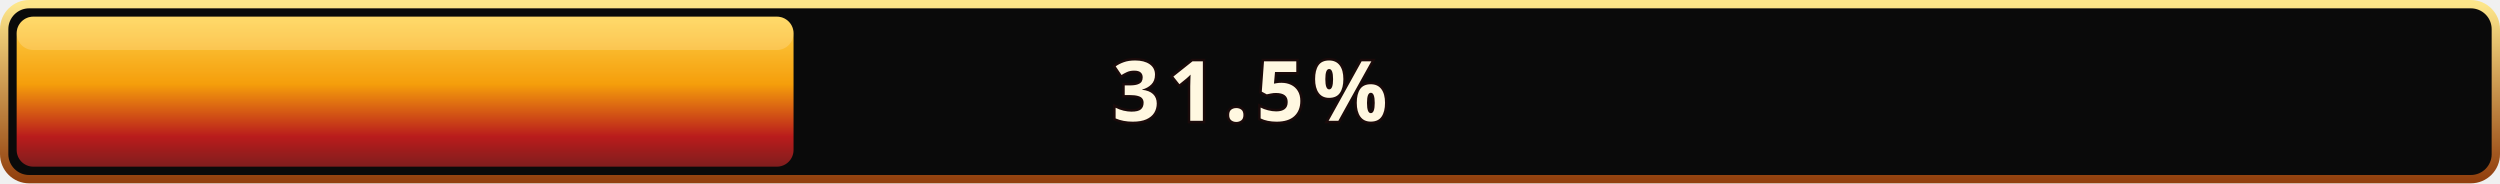
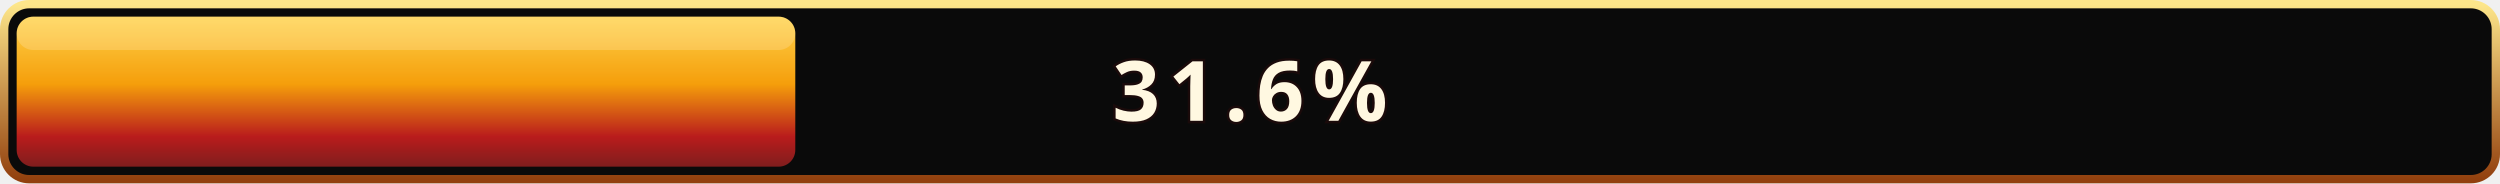
- <svg xmlns="http://www.w3.org/2000/svg" width="600" height="44" viewBox="0 0 600 44" role="img" aria-label="Progress 31.5%">
+ <svg xmlns="http://www.w3.org/2000/svg" width="600" height="44" viewBox="0 0 600 44" role="img" aria-label="Progress 31.6%">
  <defs>
    <linearGradient id="fillGrad" x1="0" y1="0" x2="0" y2="1">
      <stop offset="0%" stop-color="#ffd24a" />
      <stop offset="45%" stop-color="#f59e0b" />
      <stop offset="80%" stop-color="#b91c1c" />
      <stop offset="100%" stop-color="#7f1d1d" />
    </linearGradient>
    <linearGradient id="borderGrad" x1="0" y1="0" x2="0" y2="1">
      <stop offset="0%" stop-color="#fde68a" />
      <stop offset="100%" stop-color="#92400e" />
    </linearGradient>
  </defs>
  <rect x="1" y="1" width="598" height="42" rx="6" ry="6" fill="#0a0a0a" stroke="url(#borderGrad)" stroke-width="2" />
-   <rect x="4" y="4" width="186.45" height="36" rx="4" ry="4" fill="url(#fillGrad)" />
-   <rect x="4" y="4" width="186.45" height="8" rx="4" ry="4" fill="#ffffff" opacity="0.18" />
+   <rect x="4" y="4" width="186.87" height="36" rx="4" ry="4" fill="url(#fillGrad)" />
+   <rect x="4" y="4" width="186.87" height="8" rx="4" ry="4" fill="#ffffff" opacity="0.18" />
  <text x="300" y="29" font-family="Impact, 'Arial Black', sans-serif" font-size="20" font-weight="900" text-anchor="middle" fill="#fff8e1" stroke="#1a0a0a" stroke-width="1.2" paint-order="stroke fill" letter-spacing="2">
-     31.5%
+     31.6%
  </text>
</svg>
